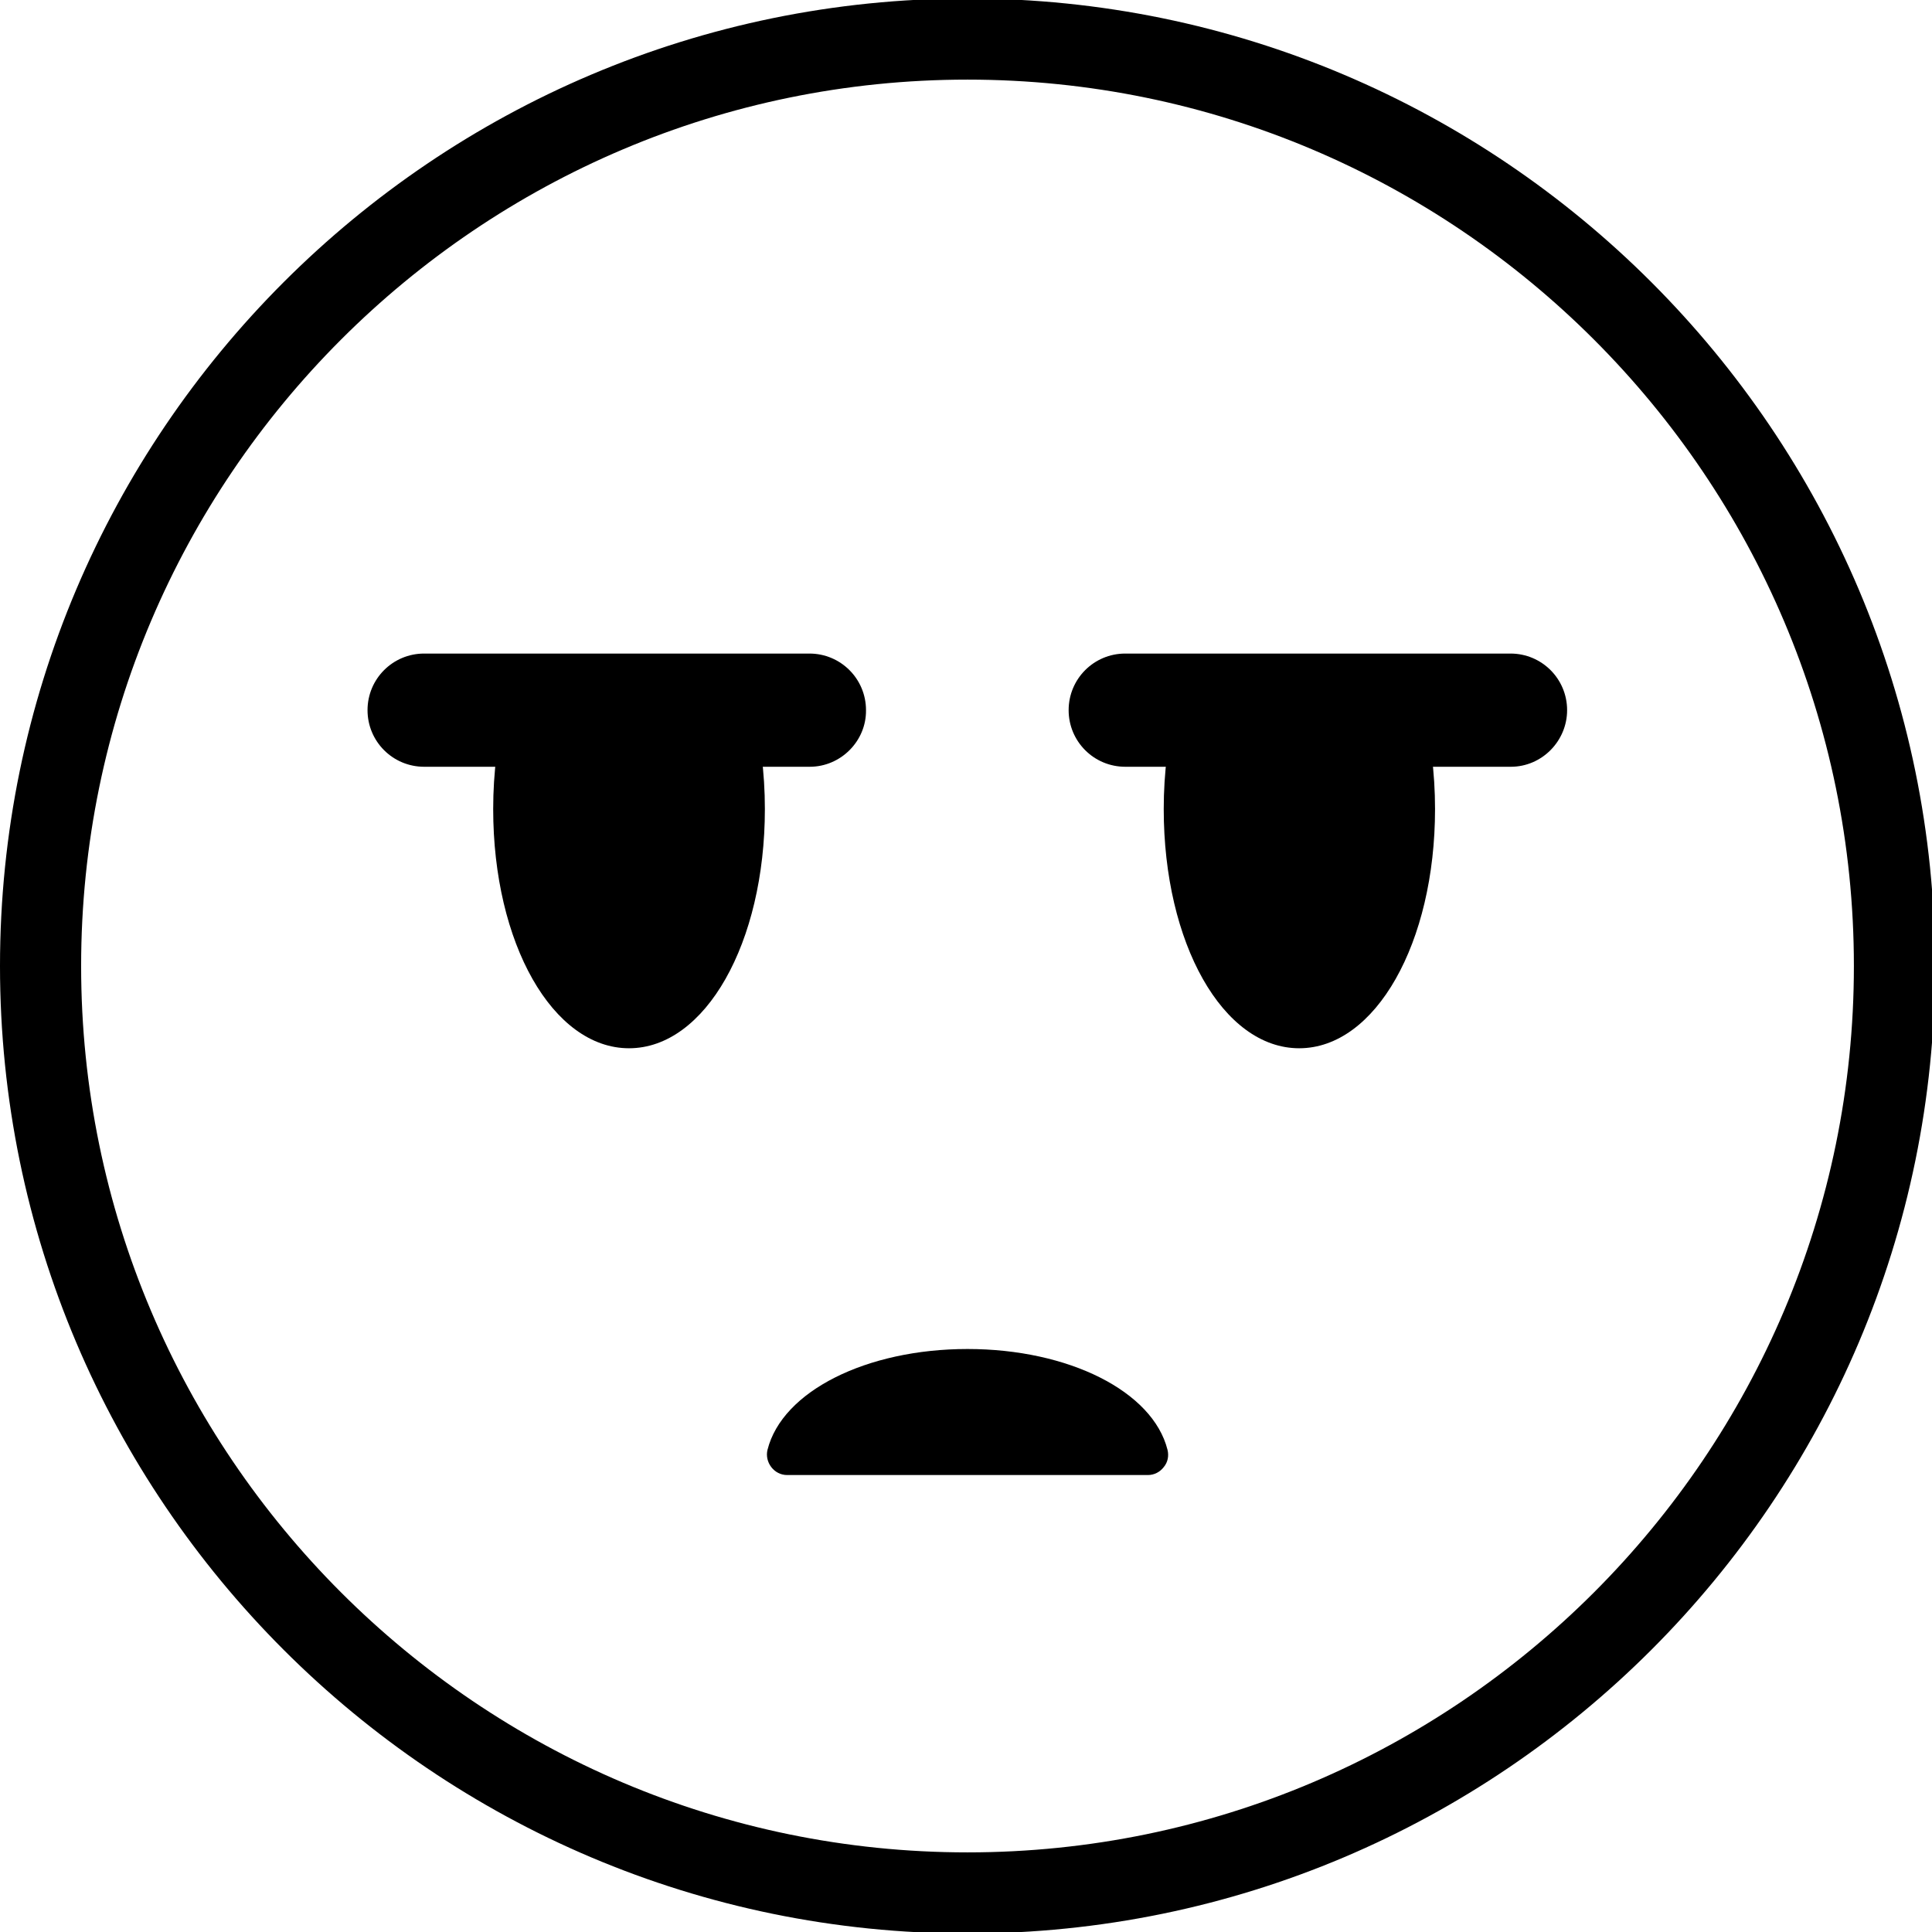
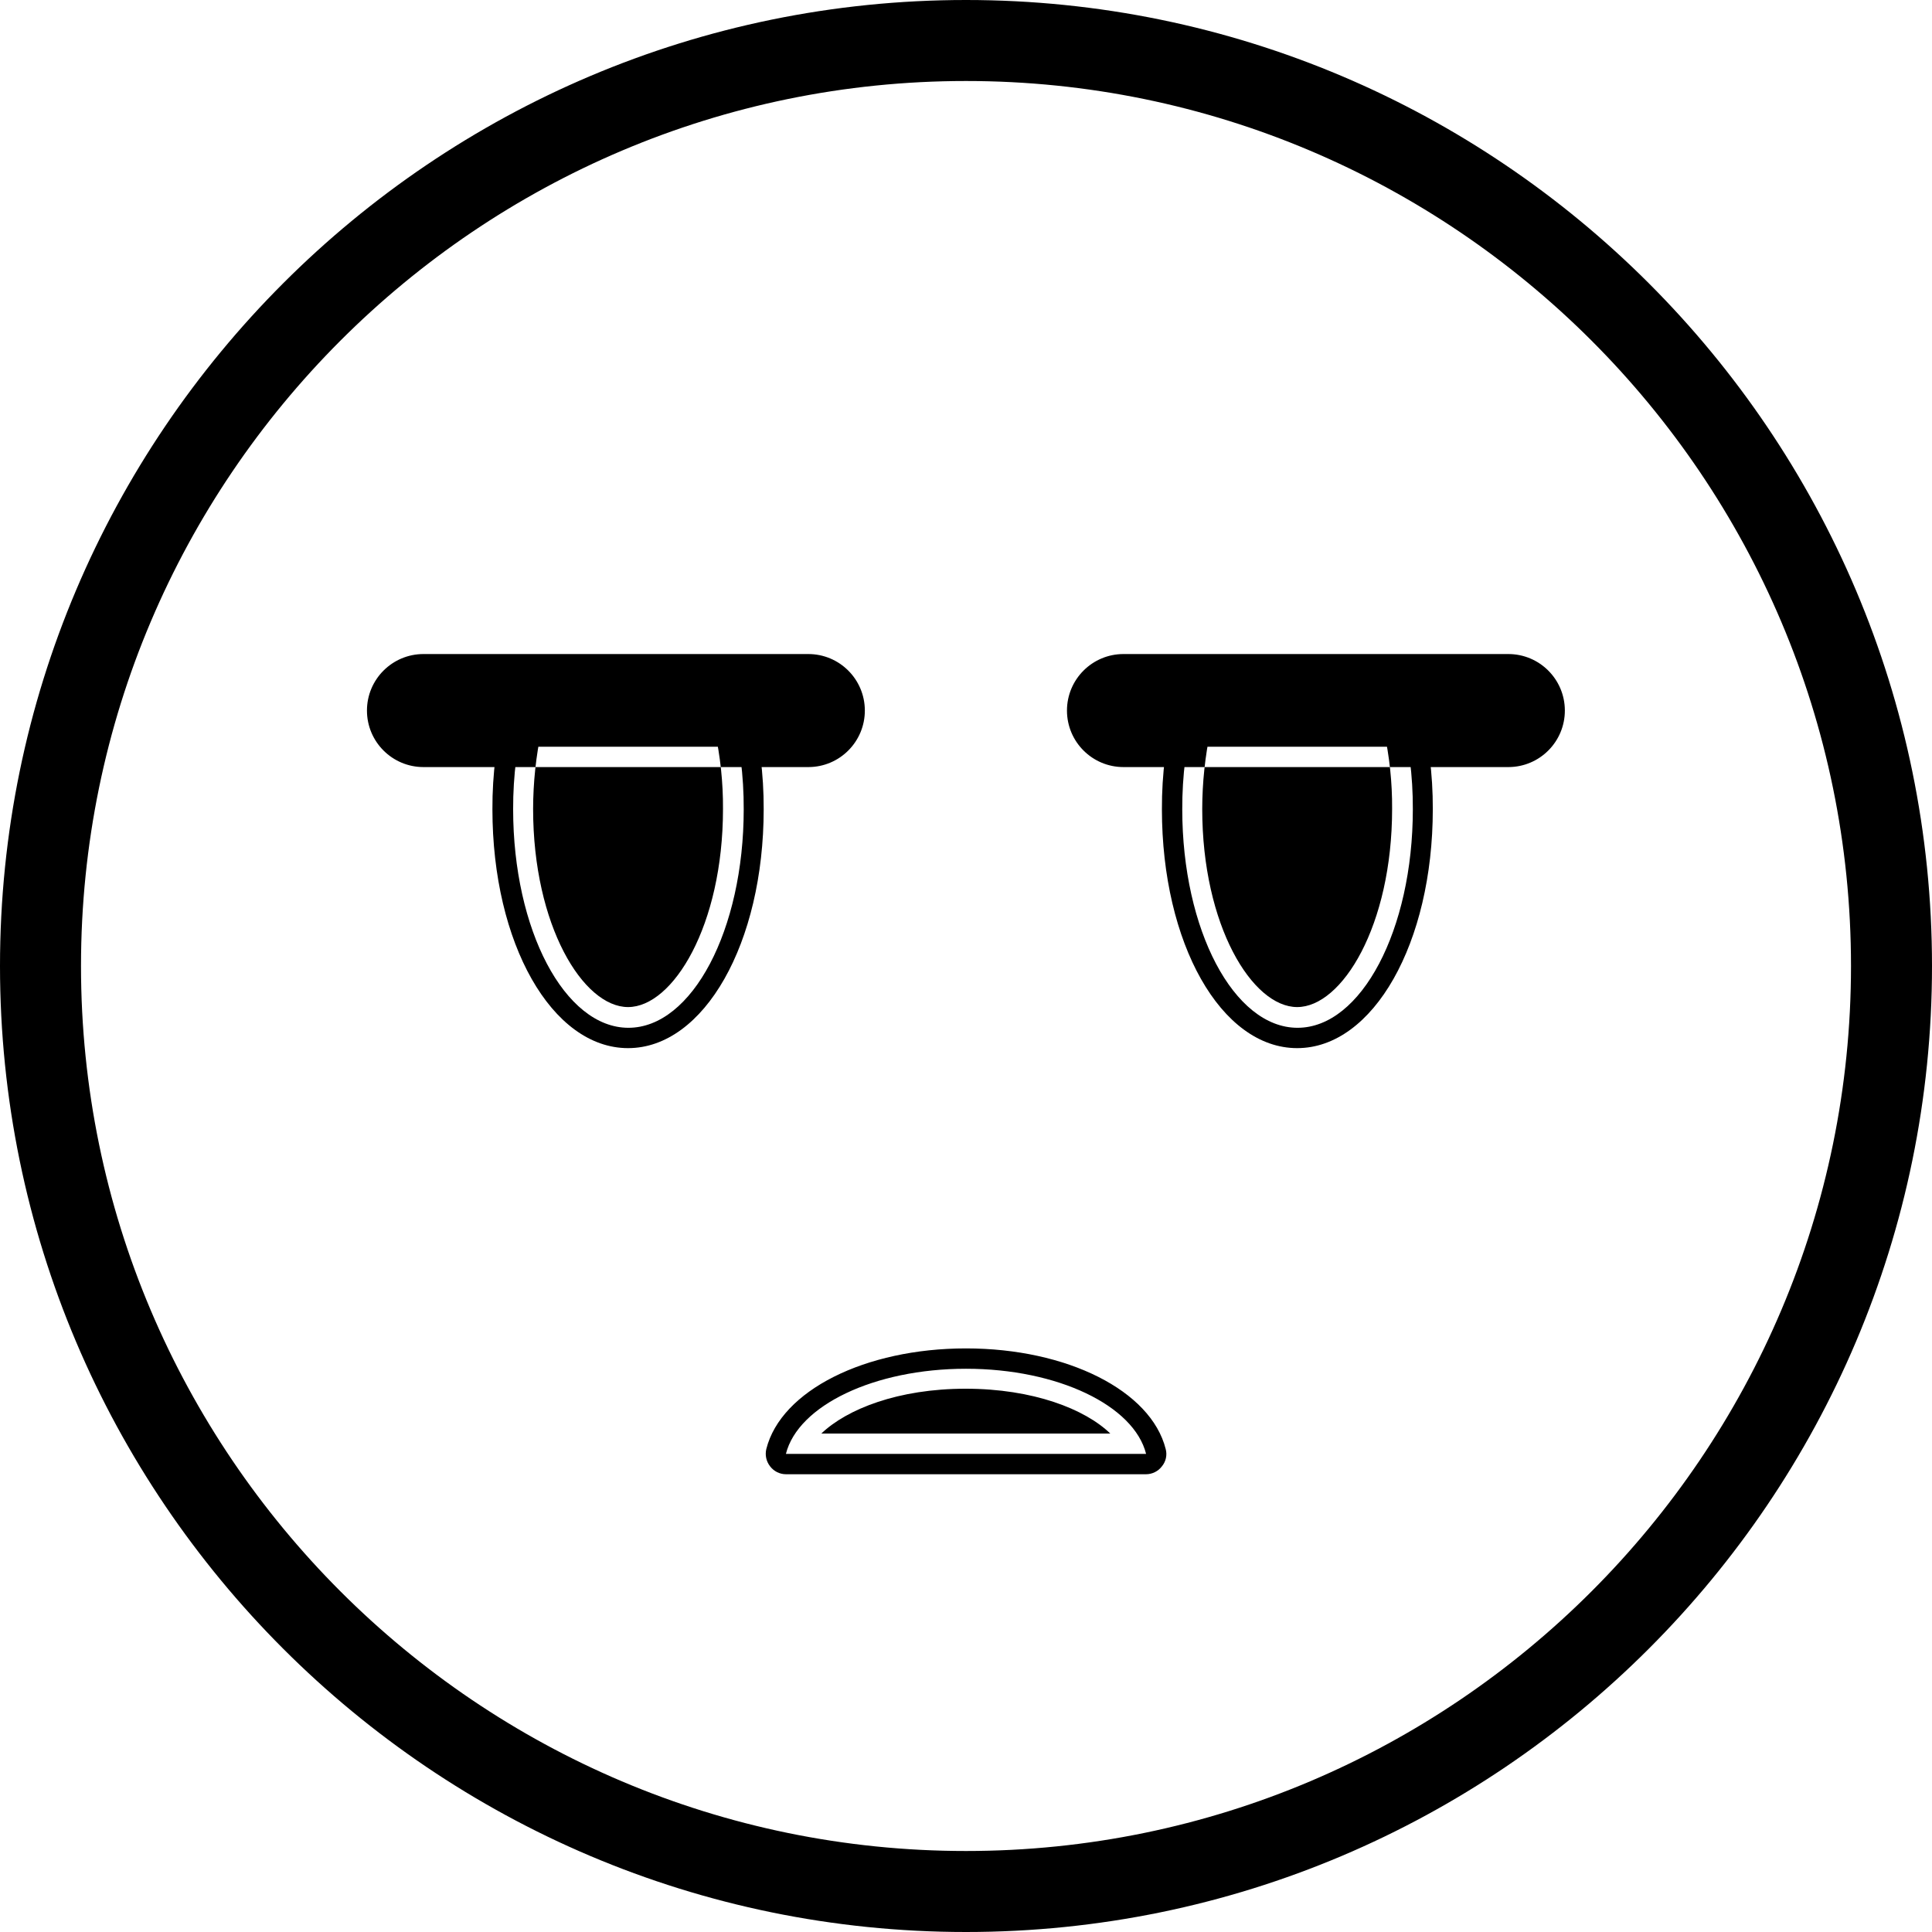
- <svg xmlns="http://www.w3.org/2000/svg" version="1.1" id="Camada_1" focusable="false" x="0px" y="0px" viewBox="0 0 512 512" style="enable-background:new 0 0 512 512;" xml:space="preserve">
-   <g>
-     <g>
-       <g>
-         <g>
-           <path fill="currentColor" d="M256.4,512.4C115,512.4,0,397.4,0,256S115-0.4,256.4-0.4s256.4,115,256.4,256.4S397.8,512.4,256.4,512.4z M256.4,21.1      C126.9,21.1,21.5,126.5,21.5,256s105.4,234.9,234.9,234.9S491.3,385.5,491.3,256S385.9,21.1,256.4,21.1z" />
-         </g>
-       </g>
-     </g>
-     <g>
-       <g>
-         <g>
-           <g>
-             <path fill="currentColor" d="M139.5,188.2c-2.1,7.9-3.3,16.8-3.3,26.2c0,32,13.7,58,30.6,58s30.6-26,30.6-58c0-9.4-1.2-18.4-3.3-26.2H139.5z" />
-             <path fill="currentColor" d="M166.7,277.8c-20.2,0-36-27.8-36-63.4c0-9.7,1.2-19,3.5-27.6c0.6-2.4,2.8-4,5.2-4H194c2.4,0,4.6,1.6,5.2,4       c2.3,8.6,3.5,17.9,3.5,27.6C202.7,249.9,186.9,277.8,166.7,277.8z M143.7,193.5c-1.4,6.6-2.2,13.7-2.2,20.8       c0,31,13.3,52.6,25.2,52.6s25.2-21.6,25.2-52.6c0-7.1-0.7-14.3-2.2-20.8L143.7,193.5L143.7,193.5z" />
-           </g>
-         </g>
-         <g>
-           <g>
-             <path fill="currentColor" d="M214.6,197.8H112.4c-5.3,0-9.6-4.3-9.6-9.6s4.3-9.6,9.6-9.6h102.1c5.3,0,9.6,4.3,9.6,9.6       C224.2,193.5,219.9,197.8,214.6,197.8z" />
-             <path fill="currentColor" d="M214.6,203.2H112.4c-8.3,0-15-6.7-15-15s6.7-15,15-15h102.1c8.3,0,15,6.7,15,15C229.6,196.4,222.8,203.2,214.6,203.2z        M112.4,183.9c-2.3,0-4.2,1.9-4.2,4.3c0,2.3,1.9,4.2,4.2,4.2h102.1c2.4,0,4.3-1.9,4.3-4.2c0-2.4-1.9-4.3-4.3-4.3H112.4z" />
-           </g>
-         </g>
-       </g>
-       <g>
-         <g>
-           <g>
-             <path fill="currentColor" d="M317.1,188.2c-2.1,7.9-3.3,16.8-3.3,26.2c0,32,13.7,58,30.6,58s30.6-26,30.6-58c0-9.4-1.2-18.4-3.3-26.2H317.1z" />
-             <path fill="currentColor" d="M344.3,277.8c-20.2,0-35.9-27.8-35.9-63.4c0-9.7,1.2-19,3.5-27.6c0.6-2.4,2.8-4,5.2-4h54.5c2.4,0,4.6,1.6,5.2,4       c2.3,8.6,3.5,17.9,3.5,27.6C380.3,249.9,364.5,277.8,344.3,277.8z M321.3,193.5c-1.4,6.6-2.2,13.7-2.2,20.8       c0,31,13.3,52.6,25.2,52.6c11.9,0,25.2-21.6,25.2-52.6c0-7.2-0.7-14.3-2.2-20.8L321.3,193.5L321.3,193.5z" />
-           </g>
-         </g>
-         <g>
-           <g>
-             <path fill="currentColor" d="M400.4,197.8H298.2c-5.3,0-9.6-4.3-9.6-9.6s4.3-9.6,9.6-9.6h102.1c5.3,0,9.6,4.3,9.6,9.6       C410,193.5,405.7,197.8,400.4,197.8z" />
-             <path fill="currentColor" d="M400.4,203.2H298.2c-8.3,0-15-6.7-15-15s6.7-15,15-15h102.1c8.3,0,15,6.7,15,15C415.3,196.4,408.6,203.2,400.4,203.2z        M298.2,183.9c-2.4,0-4.3,1.9-4.3,4.3c0,2.3,1.9,4.2,4.3,4.2h102.1c2.3,0,4.2-1.9,4.2-4.2c0-2.4-1.9-4.3-4.2-4.3H298.2z" />
-           </g>
-         </g>
-       </g>
-     </g>
-     <g>
-       <g>
-         <path fill="currentColor" d="M304.2,385.5c-3.2-12.8-23.4-22.6-47.8-22.6s-44.6,9.8-47.8,22.6H304.2z" />
-         <path fill="currentColor" d="M304.2,390.9h-95.6c-1.7,0-3.2-0.8-4.2-2.1c-1-1.3-1.4-3-1-4.6c3.9-15.5,26.2-26.7,53-26.7c26.8,0,49.1,11.2,53,26.7     c0.4,1.6,0.1,3.3-1,4.6C307.4,390.1,305.9,390.9,304.2,390.9z M218,380.1h76.7c-6.7-6.5-20.5-11.9-38.4-11.9     C238.5,368.3,224.8,373.6,218,380.1z" />
-       </g>
-     </g>
-   </g>
+ <svg xmlns="http://www.w3.org/2000/svg" id="Camada_1" data-name="Camada 1" viewBox="0 0 512.8 512.8">
+   <path d="M256.4,512.4C115,512.4,0,397.4,0,256S115-.4,256.4-.4,512.8,114.6,512.8,256,397.8,512.4,256.4,512.4Zm0-491.3C126.9,21.1,21.5,126.5,21.5,256S126.9,490.9,256.4,490.9,491.3,385.5,491.3,256,385.9,21.1,256.4,21.1ZM139.5,188.2a102.7,102.7,0,0,0-3.3,26.2c0,32,13.7,58,30.6,58s30.6-26,30.6-58a102.1,102.1,0,0,0-3.3-26.2Zm27.2,89.6c-20.2,0-36-27.8-36-63.4a107,107,0,0,1,3.5-27.6,5.3,5.3,0,0,1,5.2-4H194a5.3,5.3,0,0,1,5.2,4,107,107,0,0,1,3.5,27.6C202.7,249.9,186.9,277.8,166.7,277.8Zm-23-84.3a101.2,101.2,0,0,0-2.2,20.8c0,31,13.3,52.6,25.2,52.6s25.2-21.6,25.2-52.6a94.1,94.1,0,0,0-2.2-20.8Zm70.9,4.3H112.4a9.6,9.6,0,0,1,0-19.2H214.5a9.6,9.6,0,0,1,9.6,9.6A9.5,9.5,0,0,1,214.6,197.8Zm0,5.4H112.4a15,15,0,0,1,0-30H214.5a15,15,0,0,1,.1,30ZM112.4,183.9a4.3,4.3,0,0,0,0,8.5H214.5a4.3,4.3,0,1,0,0-8.5Zm204.7,4.3a102.7,102.7,0,0,0-3.3,26.2c0,32,13.7,58,30.6,58s30.6-26,30.6-58a102.1,102.1,0,0,0-3.3-26.2Zm27.2,89.6c-20.2,0-35.9-27.8-35.9-63.4a107,107,0,0,1,3.5-27.6,5.3,5.3,0,0,1,5.2-4h54.5a5.3,5.3,0,0,1,5.2,4,107,107,0,0,1,3.5,27.6C380.3,249.9,364.5,277.8,344.3,277.8Zm-23-84.3a101.2,101.2,0,0,0-2.2,20.8c0,31,13.3,52.6,25.2,52.6s25.2-21.6,25.2-52.6a93.4,93.4,0,0,0-2.2-20.8Zm79.1,4.3H298.2a9.6,9.6,0,1,1,0-19.2H400.3a9.6,9.6,0,0,1,9.6,9.6A9.5,9.5,0,0,1,400.4,197.8Zm0,5.4H298.2a15,15,0,0,1,0-30H400.3a15,15,0,0,1,.1,30ZM298.2,183.9a4.3,4.3,0,1,0,0,8.5H400.3a4.3,4.3,0,0,0,0-8.5Zm6,201.6c-3.2-12.8-23.4-22.6-47.8-22.6s-44.6,9.8-47.8,22.6Zm0,5.4H208.6a5.3,5.3,0,0,1-4.2-2.1,5.4,5.4,0,0,1-1-4.6c3.9-15.5,26.2-26.7,53-26.7s49.1,11.2,53,26.7a5.1,5.1,0,0,1-1,4.6A5.3,5.3,0,0,1,304.2,390.9ZM218,380.1h76.7c-6.7-6.5-20.5-11.9-38.4-11.9S224.8,373.6,218,380.1Z" transform="translate(0 0.4)" fill="currentColor" />
</svg>
